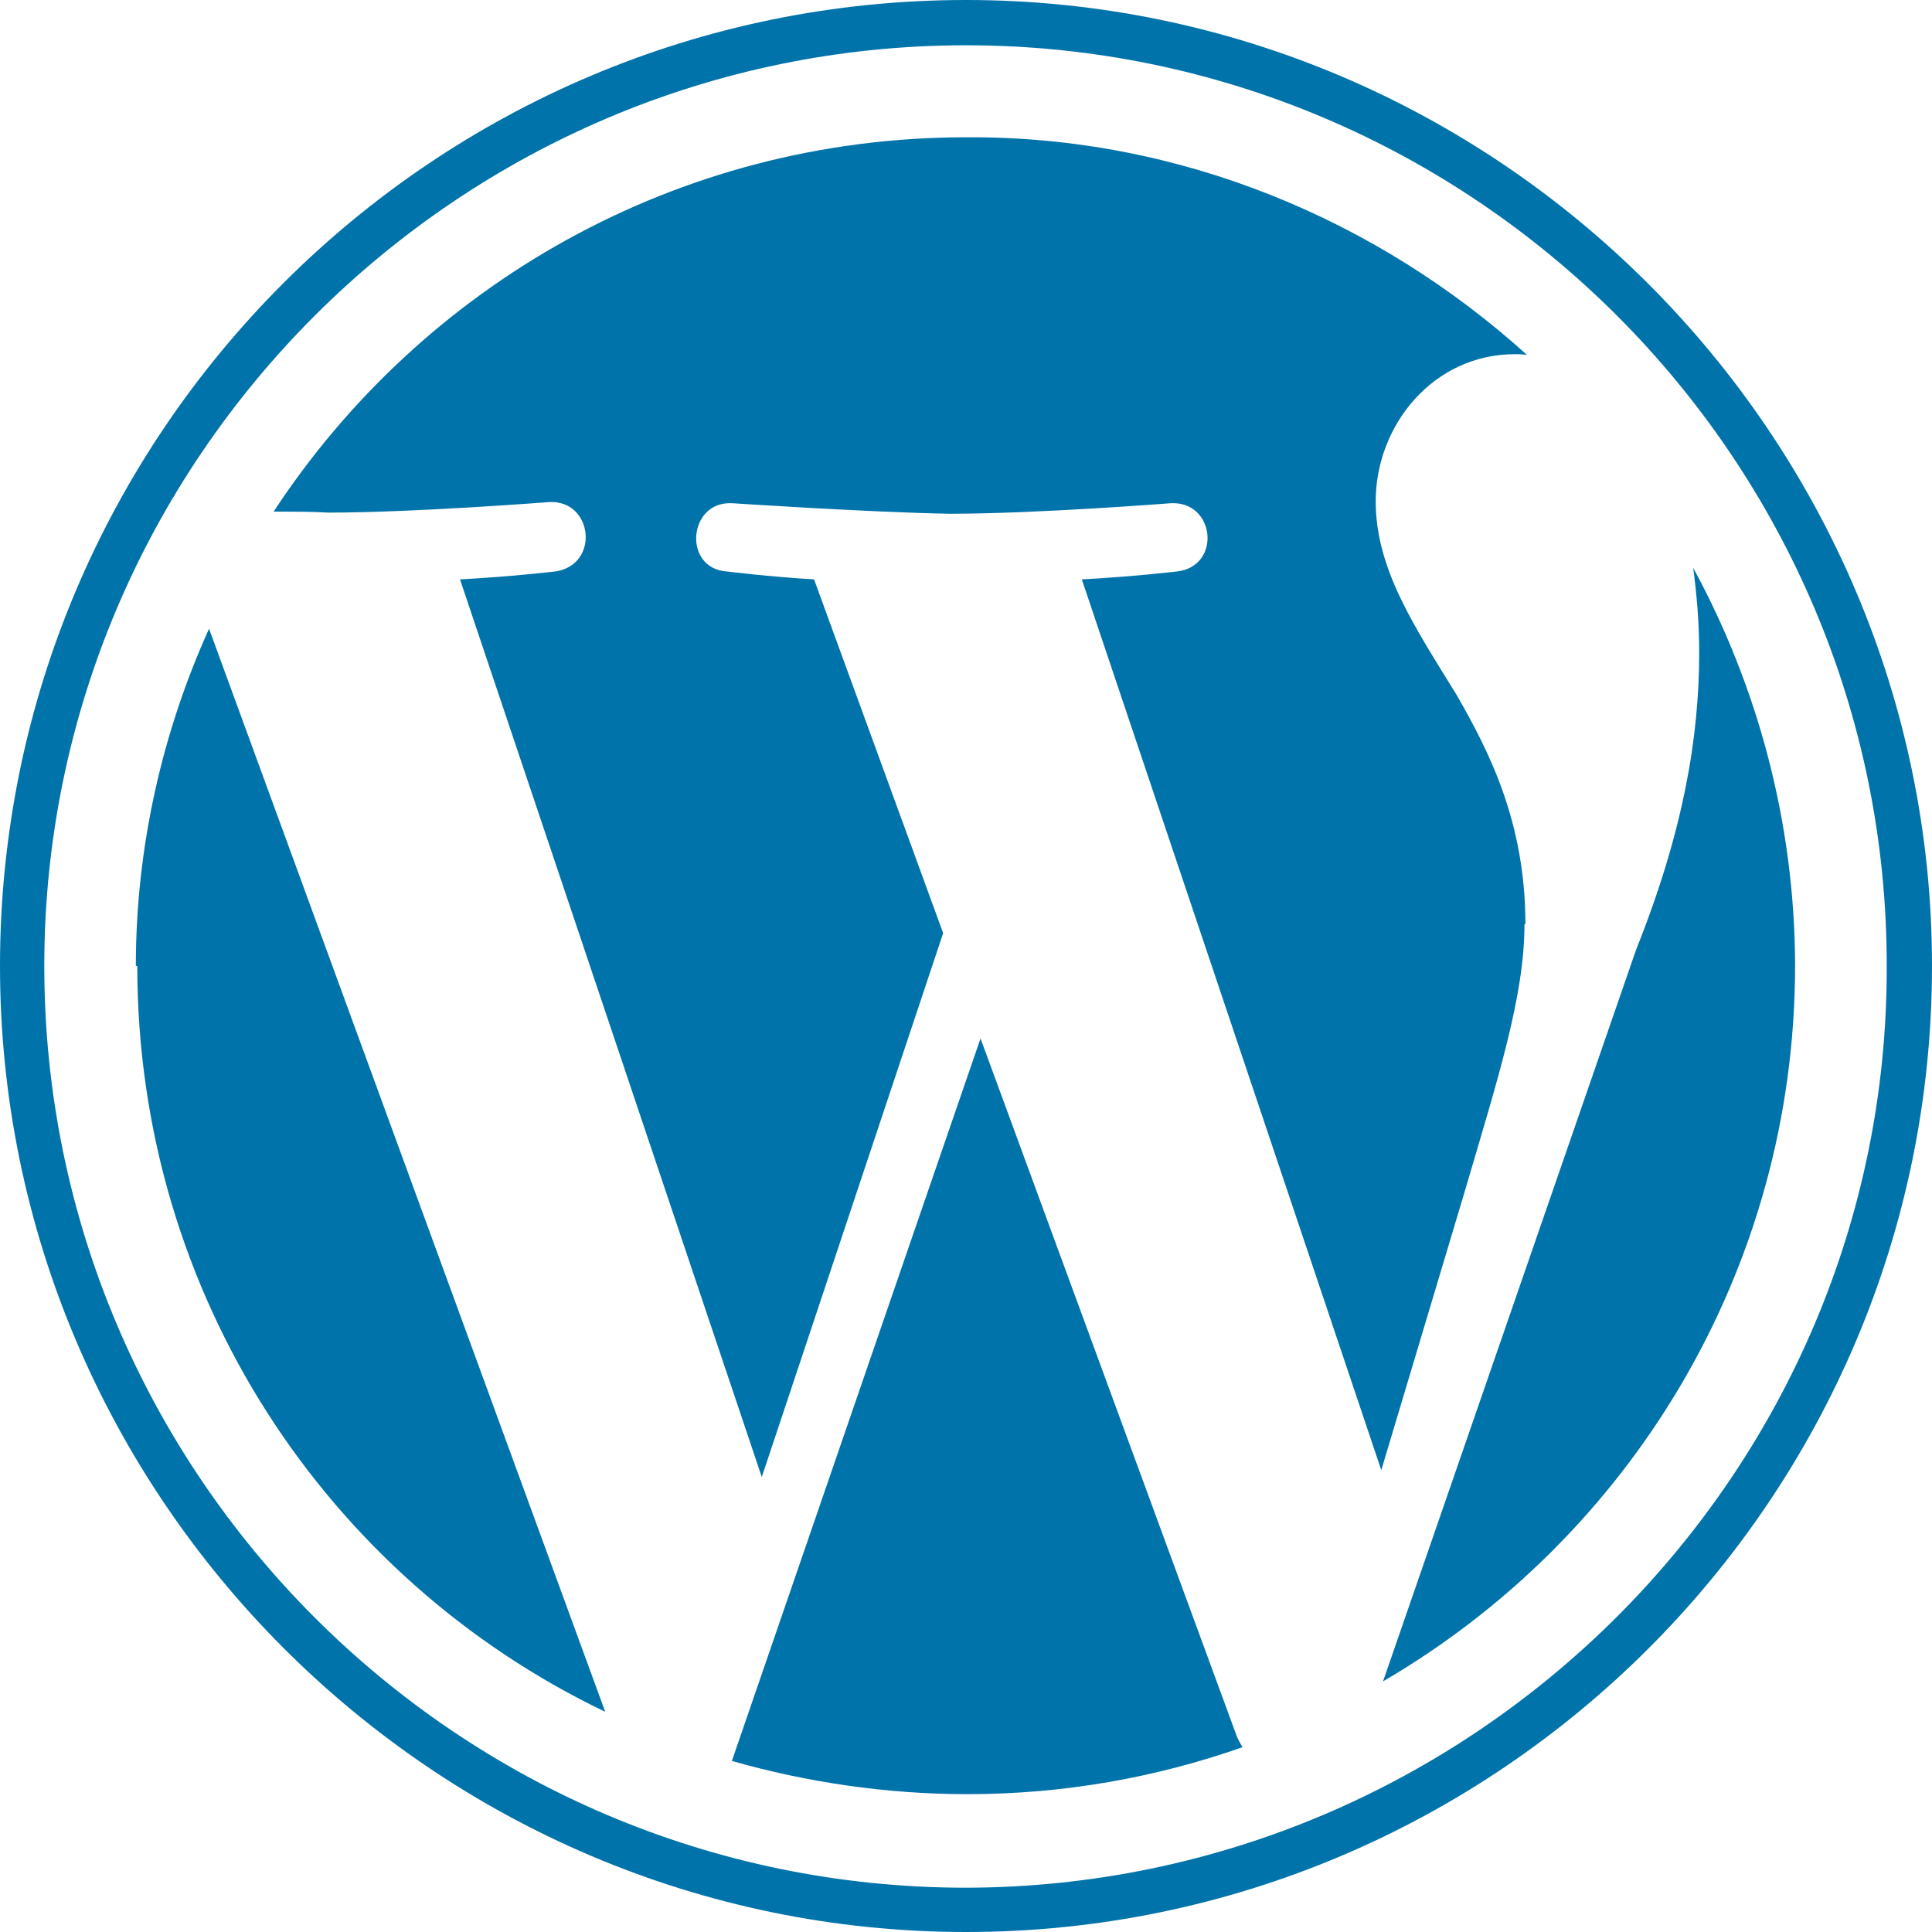
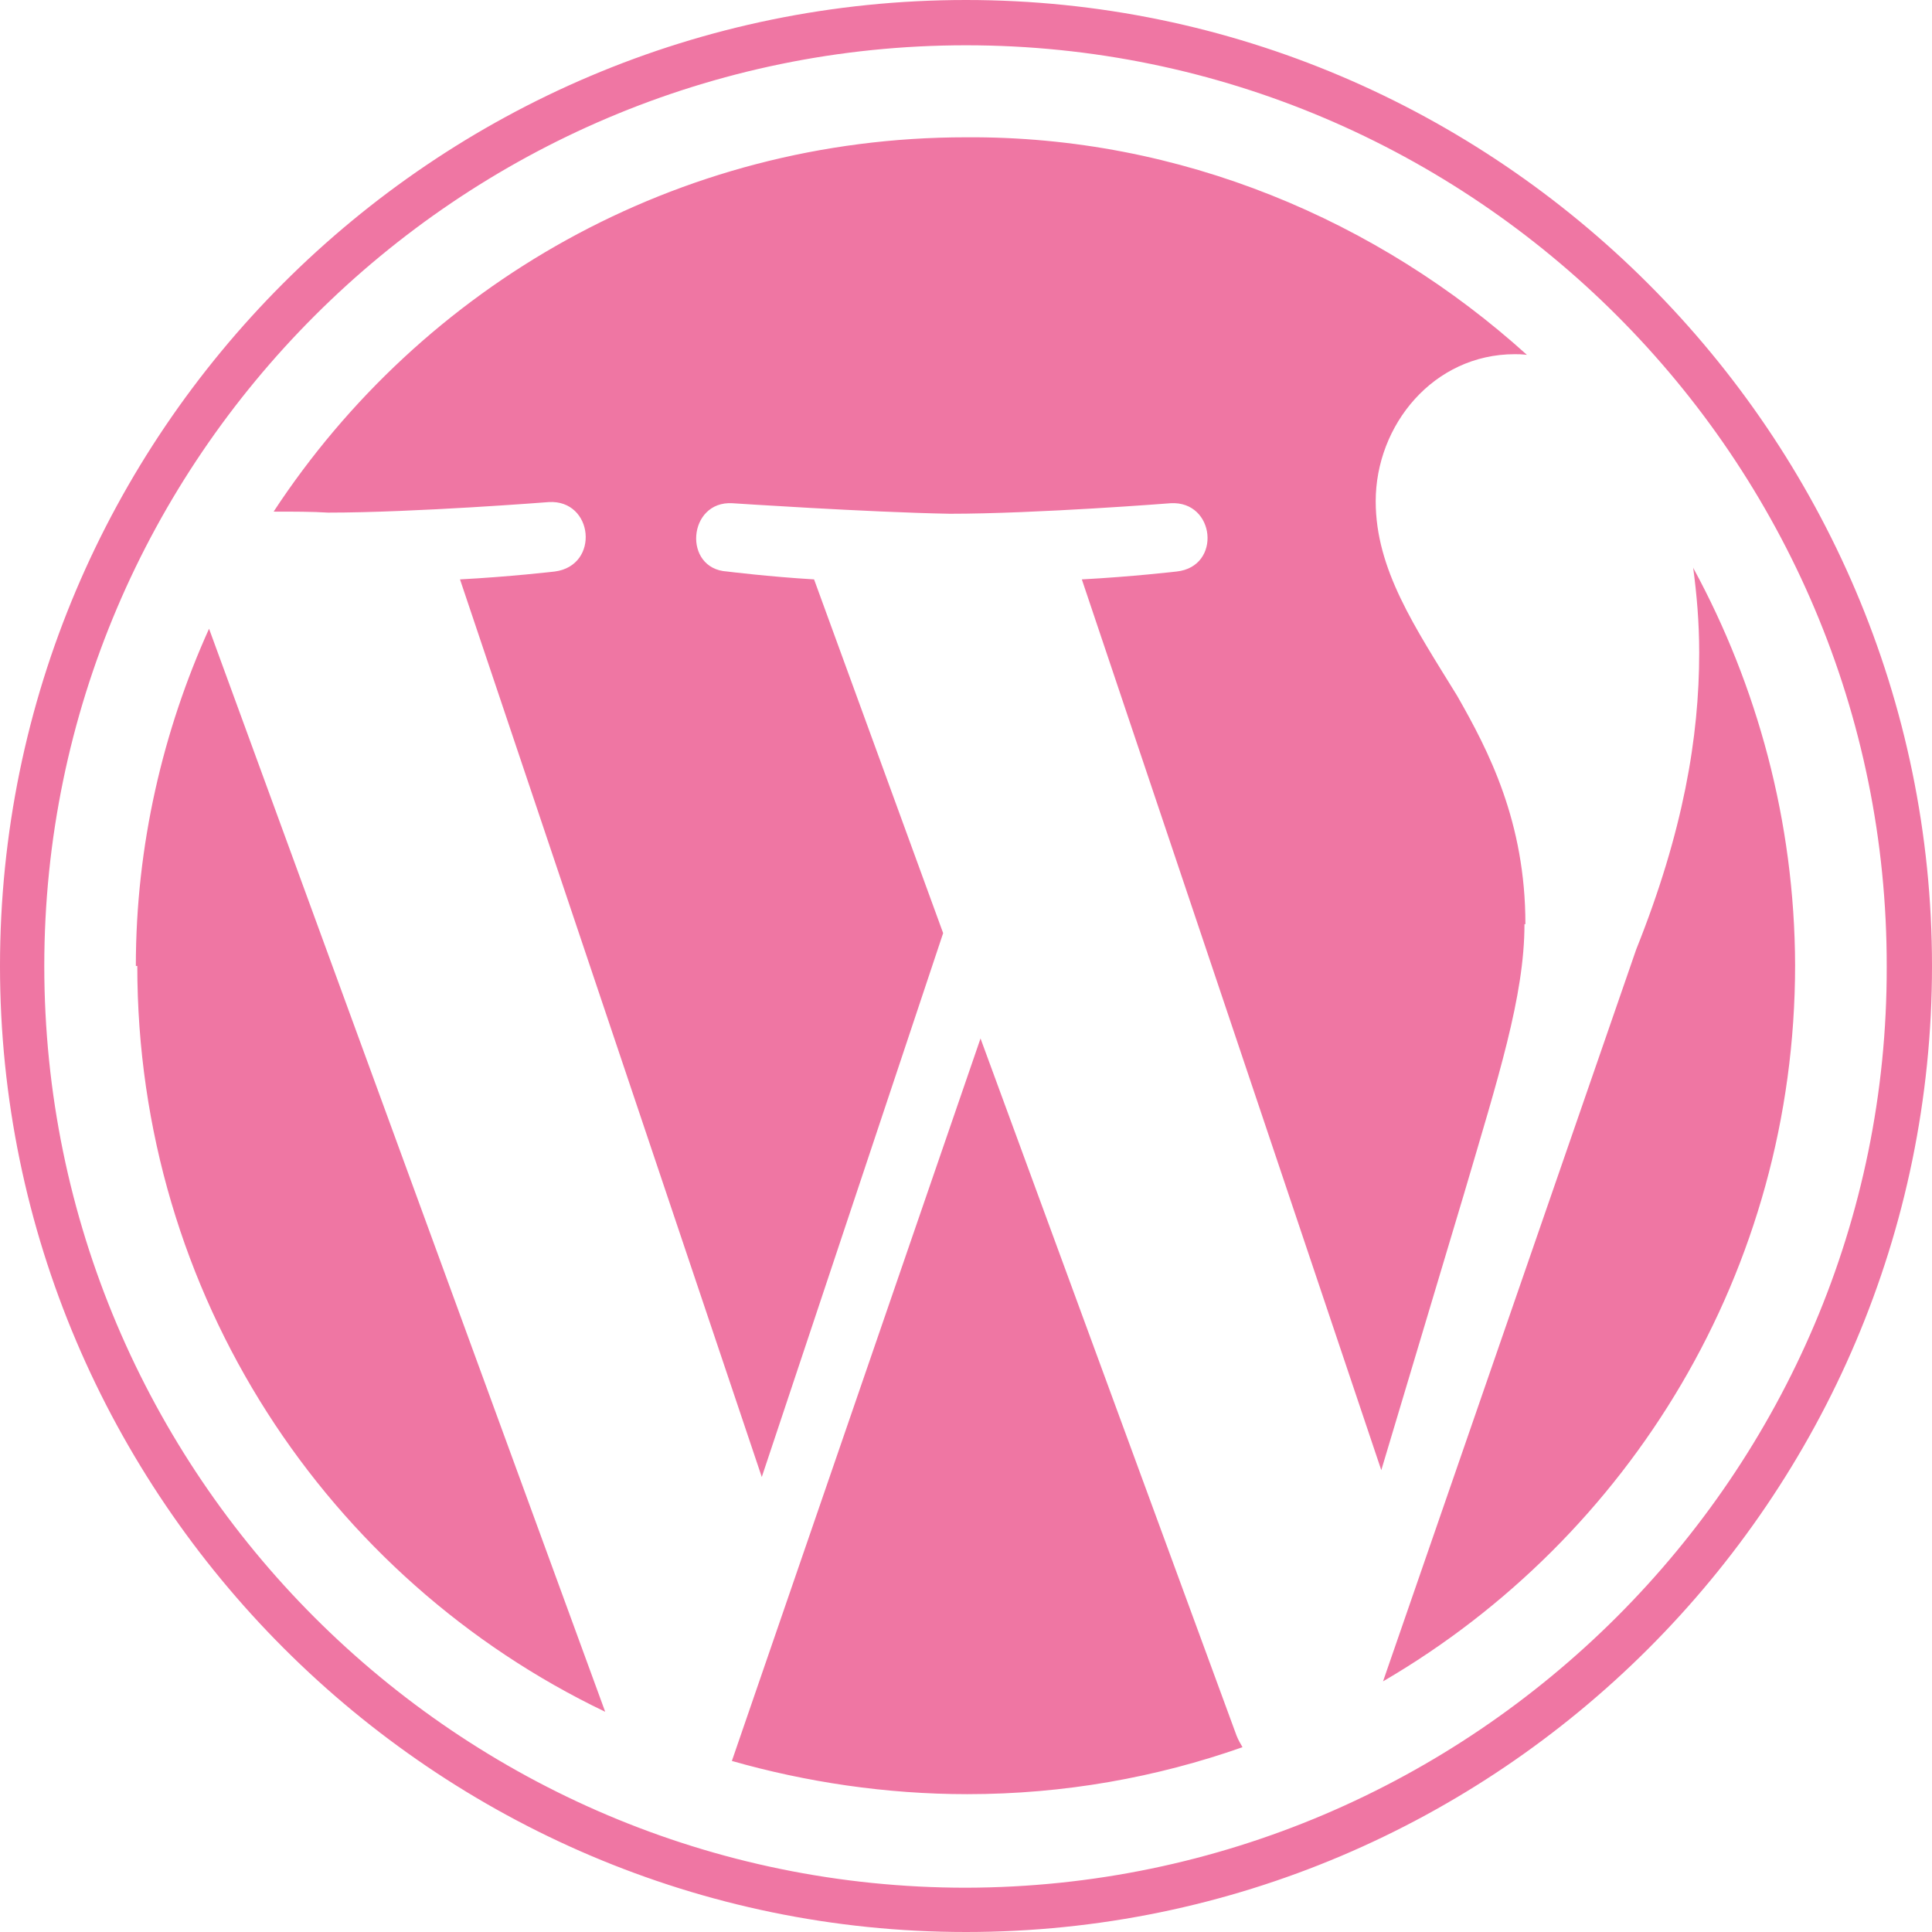
<svg xmlns="http://www.w3.org/2000/svg" version="1.1" id="Layer_1" x="0px" y="0px" width="64px" height="64px" viewBox="0 0 64 64" enable-background="new 0 0 64 64" xml:space="preserve">
  <g>
    <g>
-       <path d="M4.548 31.999c0 10.9 6.3 20.3 15.5 24.706L6.925 20.827C5.402 24.2 4.5 28 4.5 31.999z M50.531 30.614c0-3.394-1.219-5.742-2.264-7.57c-1.391-2.263-2.695-4.177-2.695-6.439c0-2.523 1.912-4.872 4.609-4.872 c0.121 0 0.2 0 0.4 0.022C45.653 7.3 39.1 4.5 32 4.548c-9.591 0-18.027 4.921-22.936 12.4 c0.645 0 1.3 0 1.8 0.033c2.871 0 7.316-0.349 7.316-0.349c1.479-0.086 1.7 2.1 0.2 2.3 c0 0-1.487 0.174-3.142 0.261l9.997 29.735l6.008-18.017l-4.276-11.718c-1.479-0.087-2.879-0.261-2.879-0.261 c-1.48-0.087-1.306-2.349 0.174-2.262c0 0 4.5 0.3 7.2 0.349c2.87 0 7.317-0.349 7.317-0.349 c1.479-0.086 1.7 2.1 0.2 2.262c0 0-1.489 0.174-3.142 0.261l9.92 29.508l2.739-9.148 C49.628 35.7 50.5 33 50.5 30.614z M32.481 34.4l-8.237 23.934c2.46 0.7 5.1 1.1 7.8 1.1 c3.197 0 6.262-0.552 9.116-1.556c-0.072-0.118-0.141-0.243-0.196-0.379L32.481 34.4z M56.088 18.8 c0.119 0.9 0.2 1.8 0.2 2.823c0 2.785-0.521 5.916-2.088 9.832l-8.385 24.242c8.161-4.758 13.65-13.6 13.65-23.728 C59.451 27.2 58.2 22.7 56.1 18.83z M32 0c-17.645 0-32 14.355-32 32C0 49.6 14.4 64 32 64s32-14.355 32-32.001 C64 14.4 49.6 0 32 0z M32 62.533c-16.835 0-30.533-13.698-30.533-30.534C1.467 15.2 15.2 1.5 32 1.5 s30.534 13.7 30.5 30.532C62.533 48.8 48.8 62.5 32 62.533z" fill="#0073aa" />
+       <path d="M4.548 31.999c0 10.9 6.3 20.3 15.5 24.706L6.925 20.827C5.402 24.2 4.5 28 4.5 31.999z M50.531 30.614c0-3.394-1.219-5.742-2.264-7.57c-1.391-2.263-2.695-4.177-2.695-6.439c0-2.523 1.912-4.872 4.609-4.872 c0.121 0 0.2 0 0.4 0.022C45.653 7.3 39.1 4.5 32 4.548c-9.591 0-18.027 4.921-22.936 12.4 c0.645 0 1.3 0 1.8 0.033c2.871 0 7.316-0.349 7.316-0.349c1.479-0.086 1.7 2.1 0.2 2.3 c0 0-1.487 0.174-3.142 0.261l9.997 29.735l6.008-18.017l-4.276-11.718c-1.479-0.087-2.879-0.261-2.879-0.261 c-1.48-0.087-1.306-2.349 0.174-2.262c0 0 4.5 0.3 7.2 0.349c2.87 0 7.317-0.349 7.317-0.349 c1.479-0.086 1.7 2.1 0.2 2.262c0 0-1.489 0.174-3.142 0.261l9.92 29.508l2.739-9.148 C49.628 35.7 50.5 33 50.5 30.614z M32.481 34.4l-8.237 23.934c2.46 0.7 5.1 1.1 7.8 1.1 c3.197 0 6.262-0.552 9.116-1.556c-0.072-0.118-0.141-0.243-0.196-0.379L32.481 34.4z M56.088 18.8 c0.119 0.9 0.2 1.8 0.2 2.823c0 2.785-0.521 5.916-2.088 9.832l-8.385 24.242c8.161-4.758 13.65-13.6 13.65-23.728 C59.451 27.2 58.2 22.7 56.1 18.83z M32 0c-17.645 0-32 14.355-32 32C0 49.6 14.4 64 32 64s32-14.355 32-32.001 C64 14.4 49.6 0 32 0z M32 62.533c-16.835 0-30.533-13.698-30.533-30.534C1.467 15.2 15.2 1.5 32 1.5 s30.534 13.7 30.5 30.532C62.533 48.8 48.8 62.5 32 62.533z" fill="#ef76a3" />
    </g>
  </g>
</svg>
